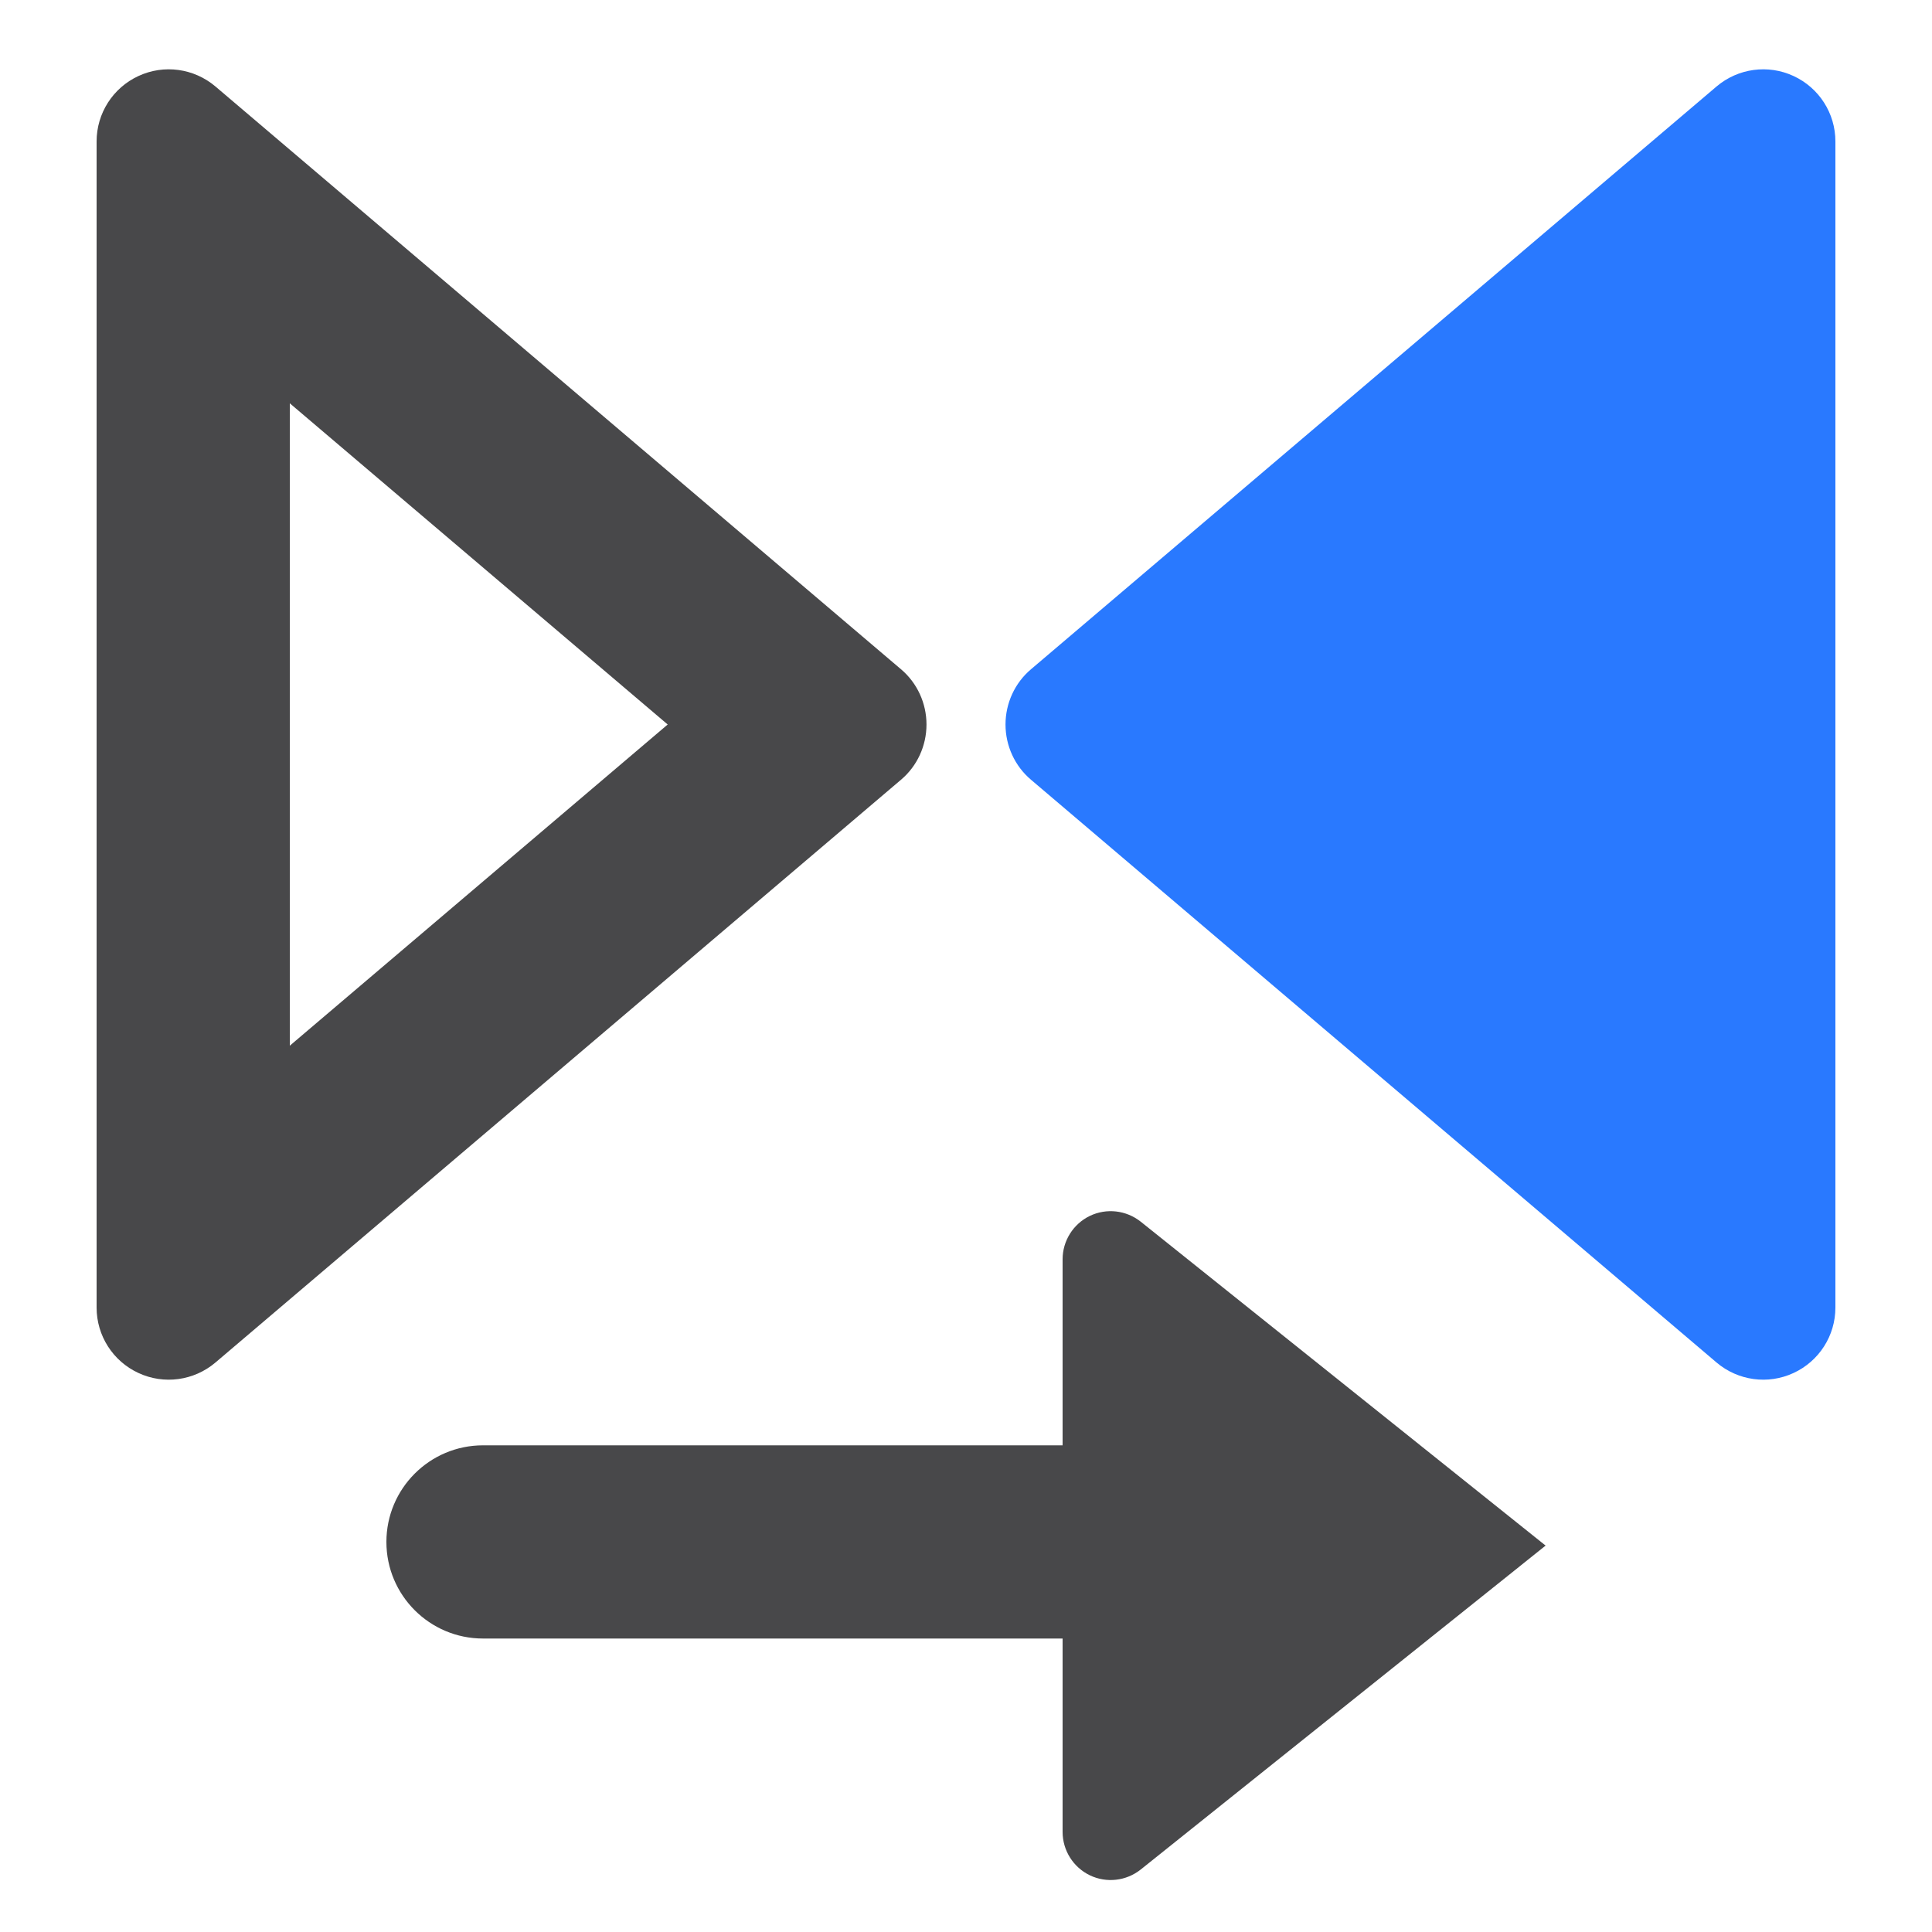
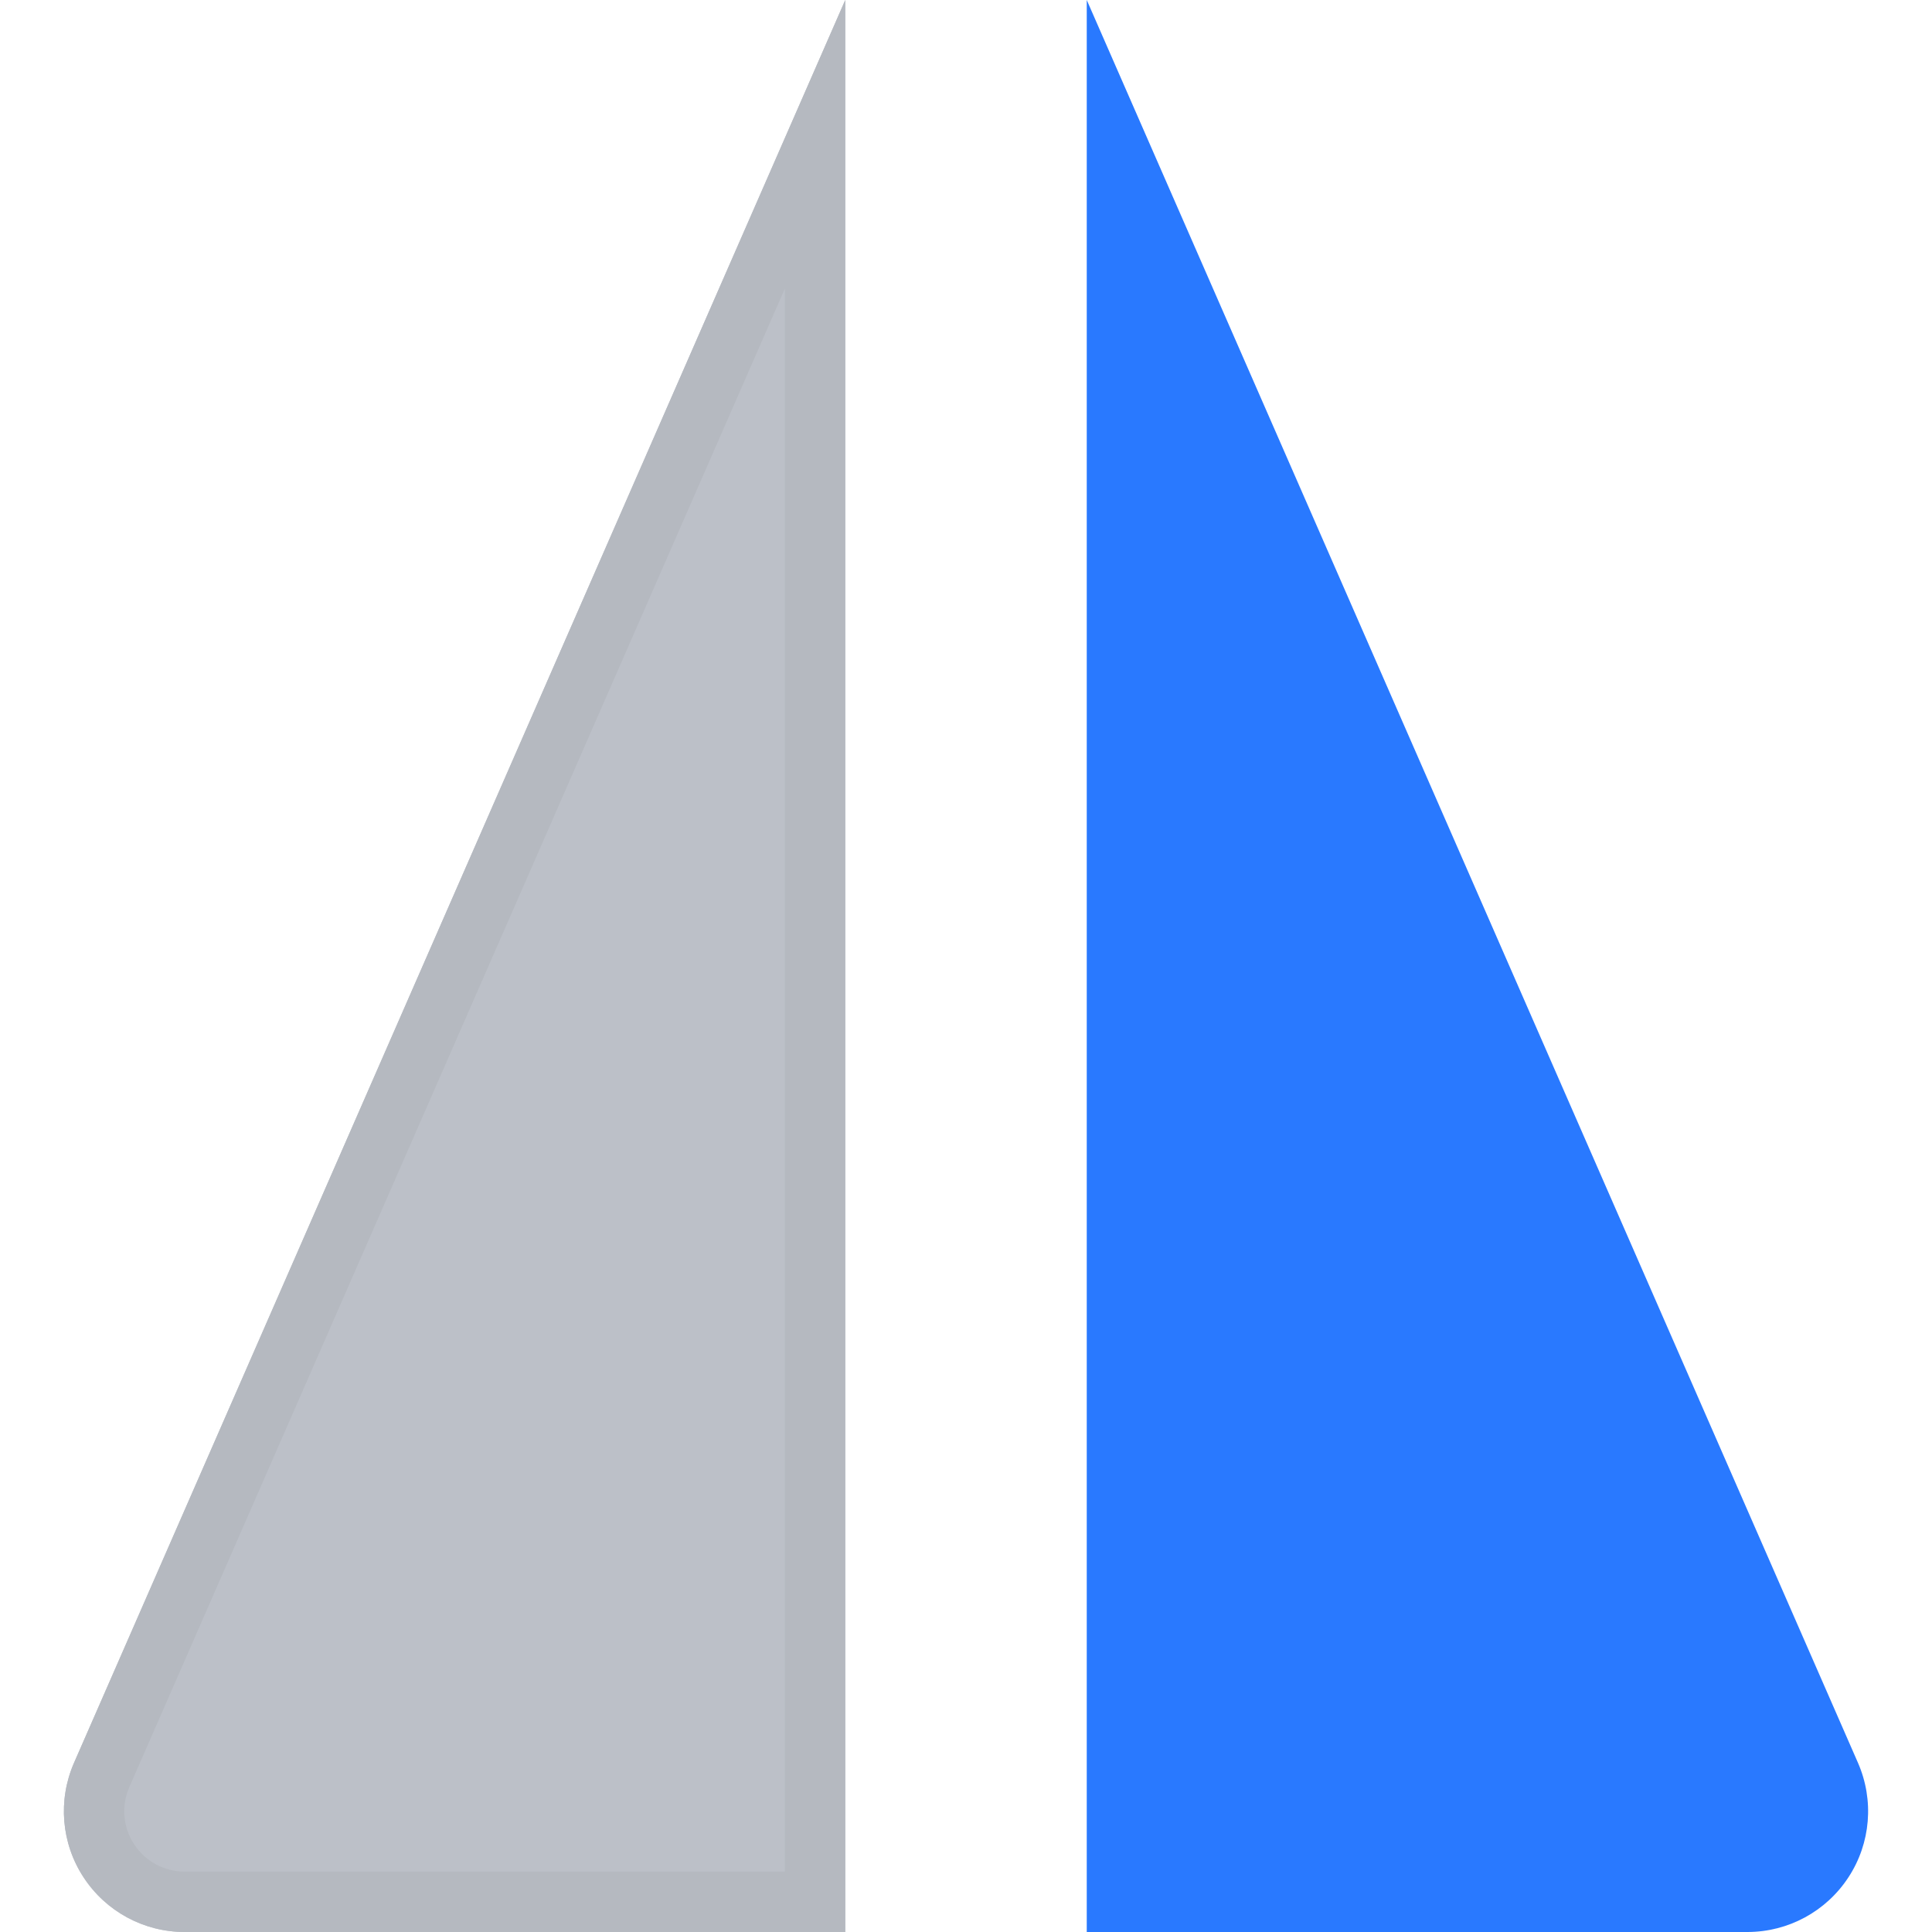
- <svg xmlns="http://www.w3.org/2000/svg" width="100%" height="100%" viewBox="0 0 20 20" version="1.1" xml:space="preserve" style="fill-rule:evenodd;clip-rule:evenodd;stroke-linejoin:round;stroke-miterlimit:2;">
+ <svg xmlns="http://www.w3.org/2000/svg" width="100%" height="100%" viewBox="0 0 16 16" version="1.1" xml:space="preserve" style="fill-rule:evenodd;clip-rule:evenodd;stroke-linejoin:round;stroke-miterlimit:2;">
  <g id="light">
-     <g id="blue">
-       <path d="M17.77,0.895C17.992,0.707 18.303,0.664 18.567,0.787C18.831,0.909 19,1.173 19,1.464C19,4.403 19,10.597 19,13.536C19,13.827 18.831,14.091 18.567,14.213C18.303,14.336 17.992,14.293 17.77,14.105C15.844,12.467 12.18,9.353 10.673,8.072C10.505,7.93 10.409,7.72 10.409,7.5C10.409,7.28 10.505,7.07 10.673,6.928C12.18,5.647 15.844,2.533 17.77,0.895Z" style="fill:rgb(41,121,255);" />
-     </g>
-     <g id="yellow">
        </g>
-     <g id="red">
-         </g>
-     <g id="text">
-       <path d="M11,14.962L5,14.962C4.448,14.962 4,15.41 4,15.962C4,16.514 4.448,16.962 5,16.962L11,16.962L11,18.964C11,19.155 11.11,19.33 11.282,19.413C11.455,19.496 11.659,19.472 11.809,19.353C13.224,18.221 16,16 16,16C16,16 13.224,13.779 11.809,12.647C11.659,12.528 11.455,12.504 11.282,12.587C11.11,12.67 11,12.845 11,13.036L11,14.962Z" style="fill:rgb(72,72,74);" />
-       <path d="M2.23,0.895C2.008,0.707 1.697,0.664 1.433,0.787C1.169,0.909 1,1.173 1,1.464C1,4.403 1,10.597 1,13.536C1,13.827 1.169,14.091 1.433,14.213C1.697,14.336 2.008,14.293 2.23,14.105C4.156,12.467 7.82,9.353 9.327,8.072C9.495,7.93 9.591,7.72 9.591,7.5C9.591,7.28 9.495,7.07 9.327,6.928C7.82,5.647 4.156,2.533 2.23,0.895ZM3,4.175L3,10.825L6.912,7.5L3,4.175Z" style="fill:rgb(72,72,74);" />
-     </g>
-     <g id="working">
-         </g>
+   <g id="Layer1">
+     <path d="M1.529,16C1.191,16 0.877,15.83 0.692,15.547C0.507,15.265 0.478,14.908 0.613,14.599C2.319,10.699 7,0 7,0L7,16L1.529,16Z" style="fill:rgb(188,192,200);" />
+     <path d="M1.529,16C1.191,16 0.877,15.83 0.692,15.547C0.507,15.265 0.478,14.908 0.613,14.599C2.319,10.699 7,0 7,0L7,16L1.529,16ZM1.529,15.5C1.36,15.5 1.203,15.415 1.111,15.274C1.018,15.133 1.003,14.954 1.071,14.8C1.071,14.8 6.5,2.39 6.5,2.39C6.5,2.39 6.5,15.5 6.5,15.5L1.529,15.5Z" style="fill:rgb(181,185,192);" />
+     <path d="M14.471,16C14.809,16 15.123,15.83 15.308,15.547C15.493,15.265 15.522,14.908 15.387,14.599C13.681,10.699 9,0 9,0L9,16L14.471,16Z" style="fill:rgb(41,121,255);" />
  </g>
</svg>
